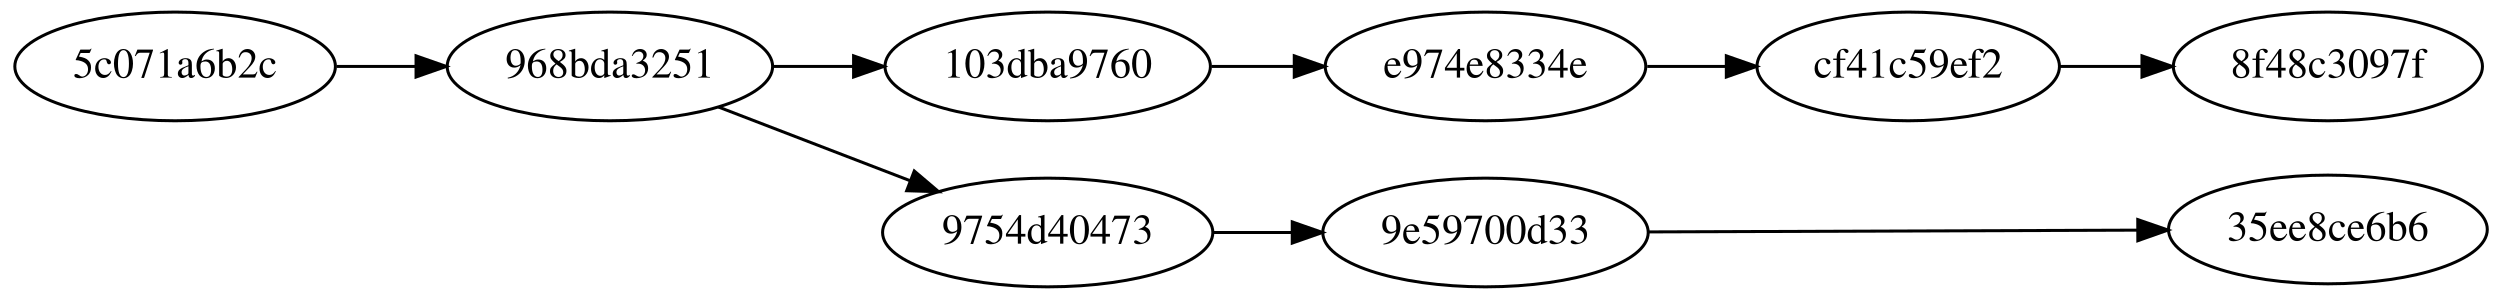
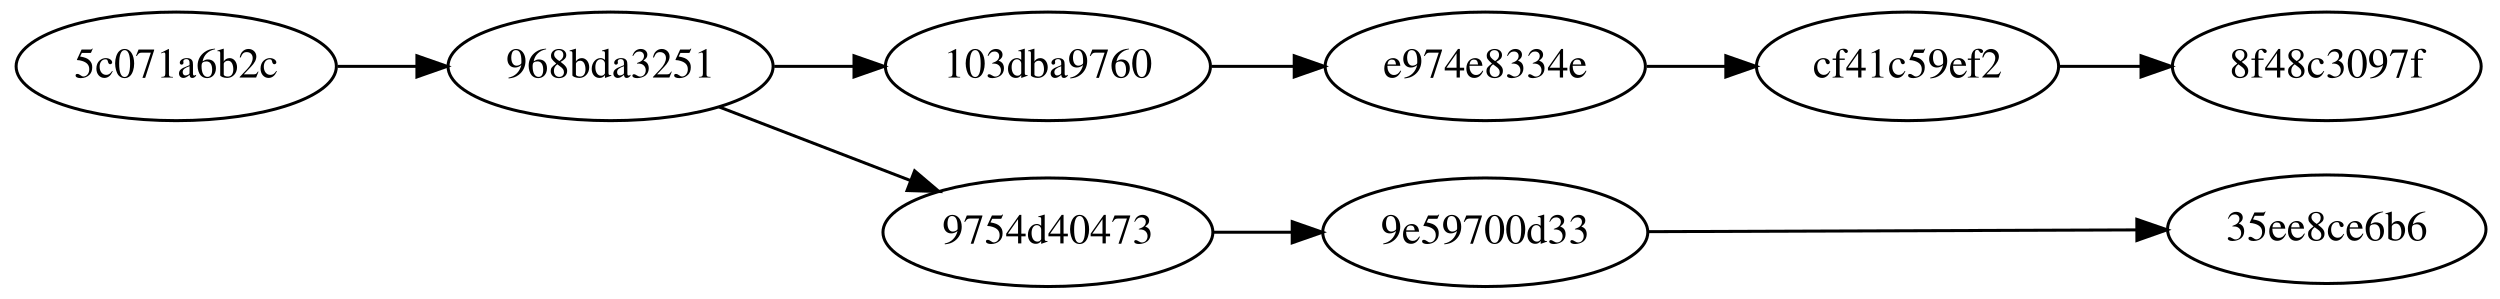
- <svg xmlns="http://www.w3.org/2000/svg" width="828pt" height="99pt" viewBox="0.00 0.00 828.00 99.00">
-   <g id="graph1" class="graph" transform="scale(1 1) rotate(0) translate(4 95)">
+ <svg xmlns="http://www.w3.org/2000/svg" width="720pt" height="86pt" viewBox="0.00 0.00 720.00 86.09">
+   <g id="graph1" class="graph" transform="scale(0.869565 0.869565) rotate(0) translate(4 95)">
    <polygon fill="white" stroke="white" points="-4,5 -4,-95 825,-95 825,5 -4,5" />
    <g id="node2" class="node">
      <ellipse fill="none" stroke="black" cx="54" cy="-73" rx="53.091" ry="18" />
      <text text-anchor="middle" x="54" y="-69.3" font-family="Times,serif" font-size="14.00">5c071a6b2c</text>
    </g>
    <g id="node4" class="node">
      <ellipse fill="none" stroke="black" cx="198" cy="-73" rx="53.891" ry="18" />
      <text text-anchor="middle" x="198" y="-69.3" font-family="Times,serif" font-size="14.00">968bda3251</text>
    </g>
    <g id="edge3" class="edge">
      <path fill="none" stroke="black" d="M107.472,-73C115.99,-73 124.89,-73 133.634,-73" />
      <polygon fill="black" stroke="black" points="133.795,-76.5 143.795,-73 133.795,-69.5 133.795,-76.5" />
    </g>
    <g id="node5" class="node">
      <ellipse fill="none" stroke="black" cx="343" cy="-73" rx="53.891" ry="18" />
      <text text-anchor="middle" x="343" y="-69.3" font-family="Times,serif" font-size="14.00">103dba9760</text>
    </g>
    <g id="edge4" class="edge">
      <path fill="none" stroke="black" d="M252.248,-73C260.809,-73 269.744,-73 278.517,-73" />
      <polygon fill="black" stroke="black" points="278.708,-76.5 288.708,-73 278.708,-69.5 278.708,-76.5" />
    </g>
    <g id="node11" class="node">
      <ellipse fill="none" stroke="black" cx="343" cy="-18" rx="54.691" ry="18" />
      <text text-anchor="middle" x="343" y="-14.3" font-family="Times,serif" font-size="14.00">9754d40473</text>
    </g>
    <g id="edge10" class="edge">
      <path fill="none" stroke="black" d="M233.982,-59.545C253.112,-52.188 277.009,-42.996 297.46,-35.131" />
      <polygon fill="black" stroke="black" points="298.807,-38.363 306.884,-31.506 296.294,-31.829 298.807,-38.363" />
    </g>
    <g id="node6" class="node">
      <ellipse fill="none" stroke="black" cx="488" cy="-73" rx="53.091" ry="18" />
      <text text-anchor="middle" x="488" y="-69.3" font-family="Times,serif" font-size="14.00">e974e8334e</text>
    </g>
    <g id="edge5" class="edge">
      <path fill="none" stroke="black" d="M397.248,-73C406.133,-73 415.421,-73 424.511,-73" />
      <polygon fill="black" stroke="black" points="424.659,-76.5 434.659,-73 424.659,-69.5 424.659,-76.5" />
    </g>
    <g id="node7" class="node">
      <ellipse fill="none" stroke="black" cx="628" cy="-73" rx="50.091" ry="18" />
      <text text-anchor="middle" x="628" y="-69.3" font-family="Times,serif" font-size="14.00">cf41c59ef2</text>
    </g>
    <g id="edge6" class="edge">
      <path fill="none" stroke="black" d="M541.566,-73C550.106,-73 559.003,-73 567.691,-73" />
      <polygon fill="black" stroke="black" points="567.76,-76.5 577.76,-73 567.76,-69.5 567.76,-76.5" />
    </g>
    <g id="node8" class="node">
      <ellipse fill="none" stroke="black" cx="767" cy="-73" rx="51.191" ry="18" />
      <text text-anchor="middle" x="767" y="-69.3" font-family="Times,serif" font-size="14.00">8f48c3097f</text>
    </g>
    <g id="edge7" class="edge">
      <path fill="none" stroke="black" d="M678.073,-73C686.887,-73 696.169,-73 705.266,-73" />
      <polygon fill="black" stroke="black" points="705.423,-76.5 715.423,-73 705.423,-69.5 705.423,-76.5" />
    </g>
    <g id="node12" class="node">
      <ellipse fill="none" stroke="black" cx="488" cy="-18" rx="53.891" ry="18" />
      <text text-anchor="middle" x="488" y="-14.3" font-family="Times,serif" font-size="14.00">9e59700d33</text>
    </g>
    <g id="edge14" class="edge">
      <path fill="none" stroke="black" d="M397.655,-18C406.199,-18 415.107,-18 423.846,-18" />
      <polygon fill="black" stroke="black" points="423.995,-21.5 433.995,-18 423.995,-14.5 423.995,-21.5" />
    </g>
    <g id="node14" class="node">
      <ellipse fill="none" stroke="black" cx="767" cy="-19" rx="52.791" ry="18" />
      <text text-anchor="middle" x="767" y="-15.3" font-family="Times,serif" font-size="14.00">35ee8ce6b6</text>
    </g>
    <g id="edge12" class="edge">
      <path fill="none" stroke="black" d="M542.081,-18.192C588.279,-18.358 655.28,-18.6 703.945,-18.776" />
      <polygon fill="black" stroke="black" points="704.025,-22.276 714.037,-18.812 704.05,-15.276 704.025,-22.276" />
    </g>
  </g>
</svg>
